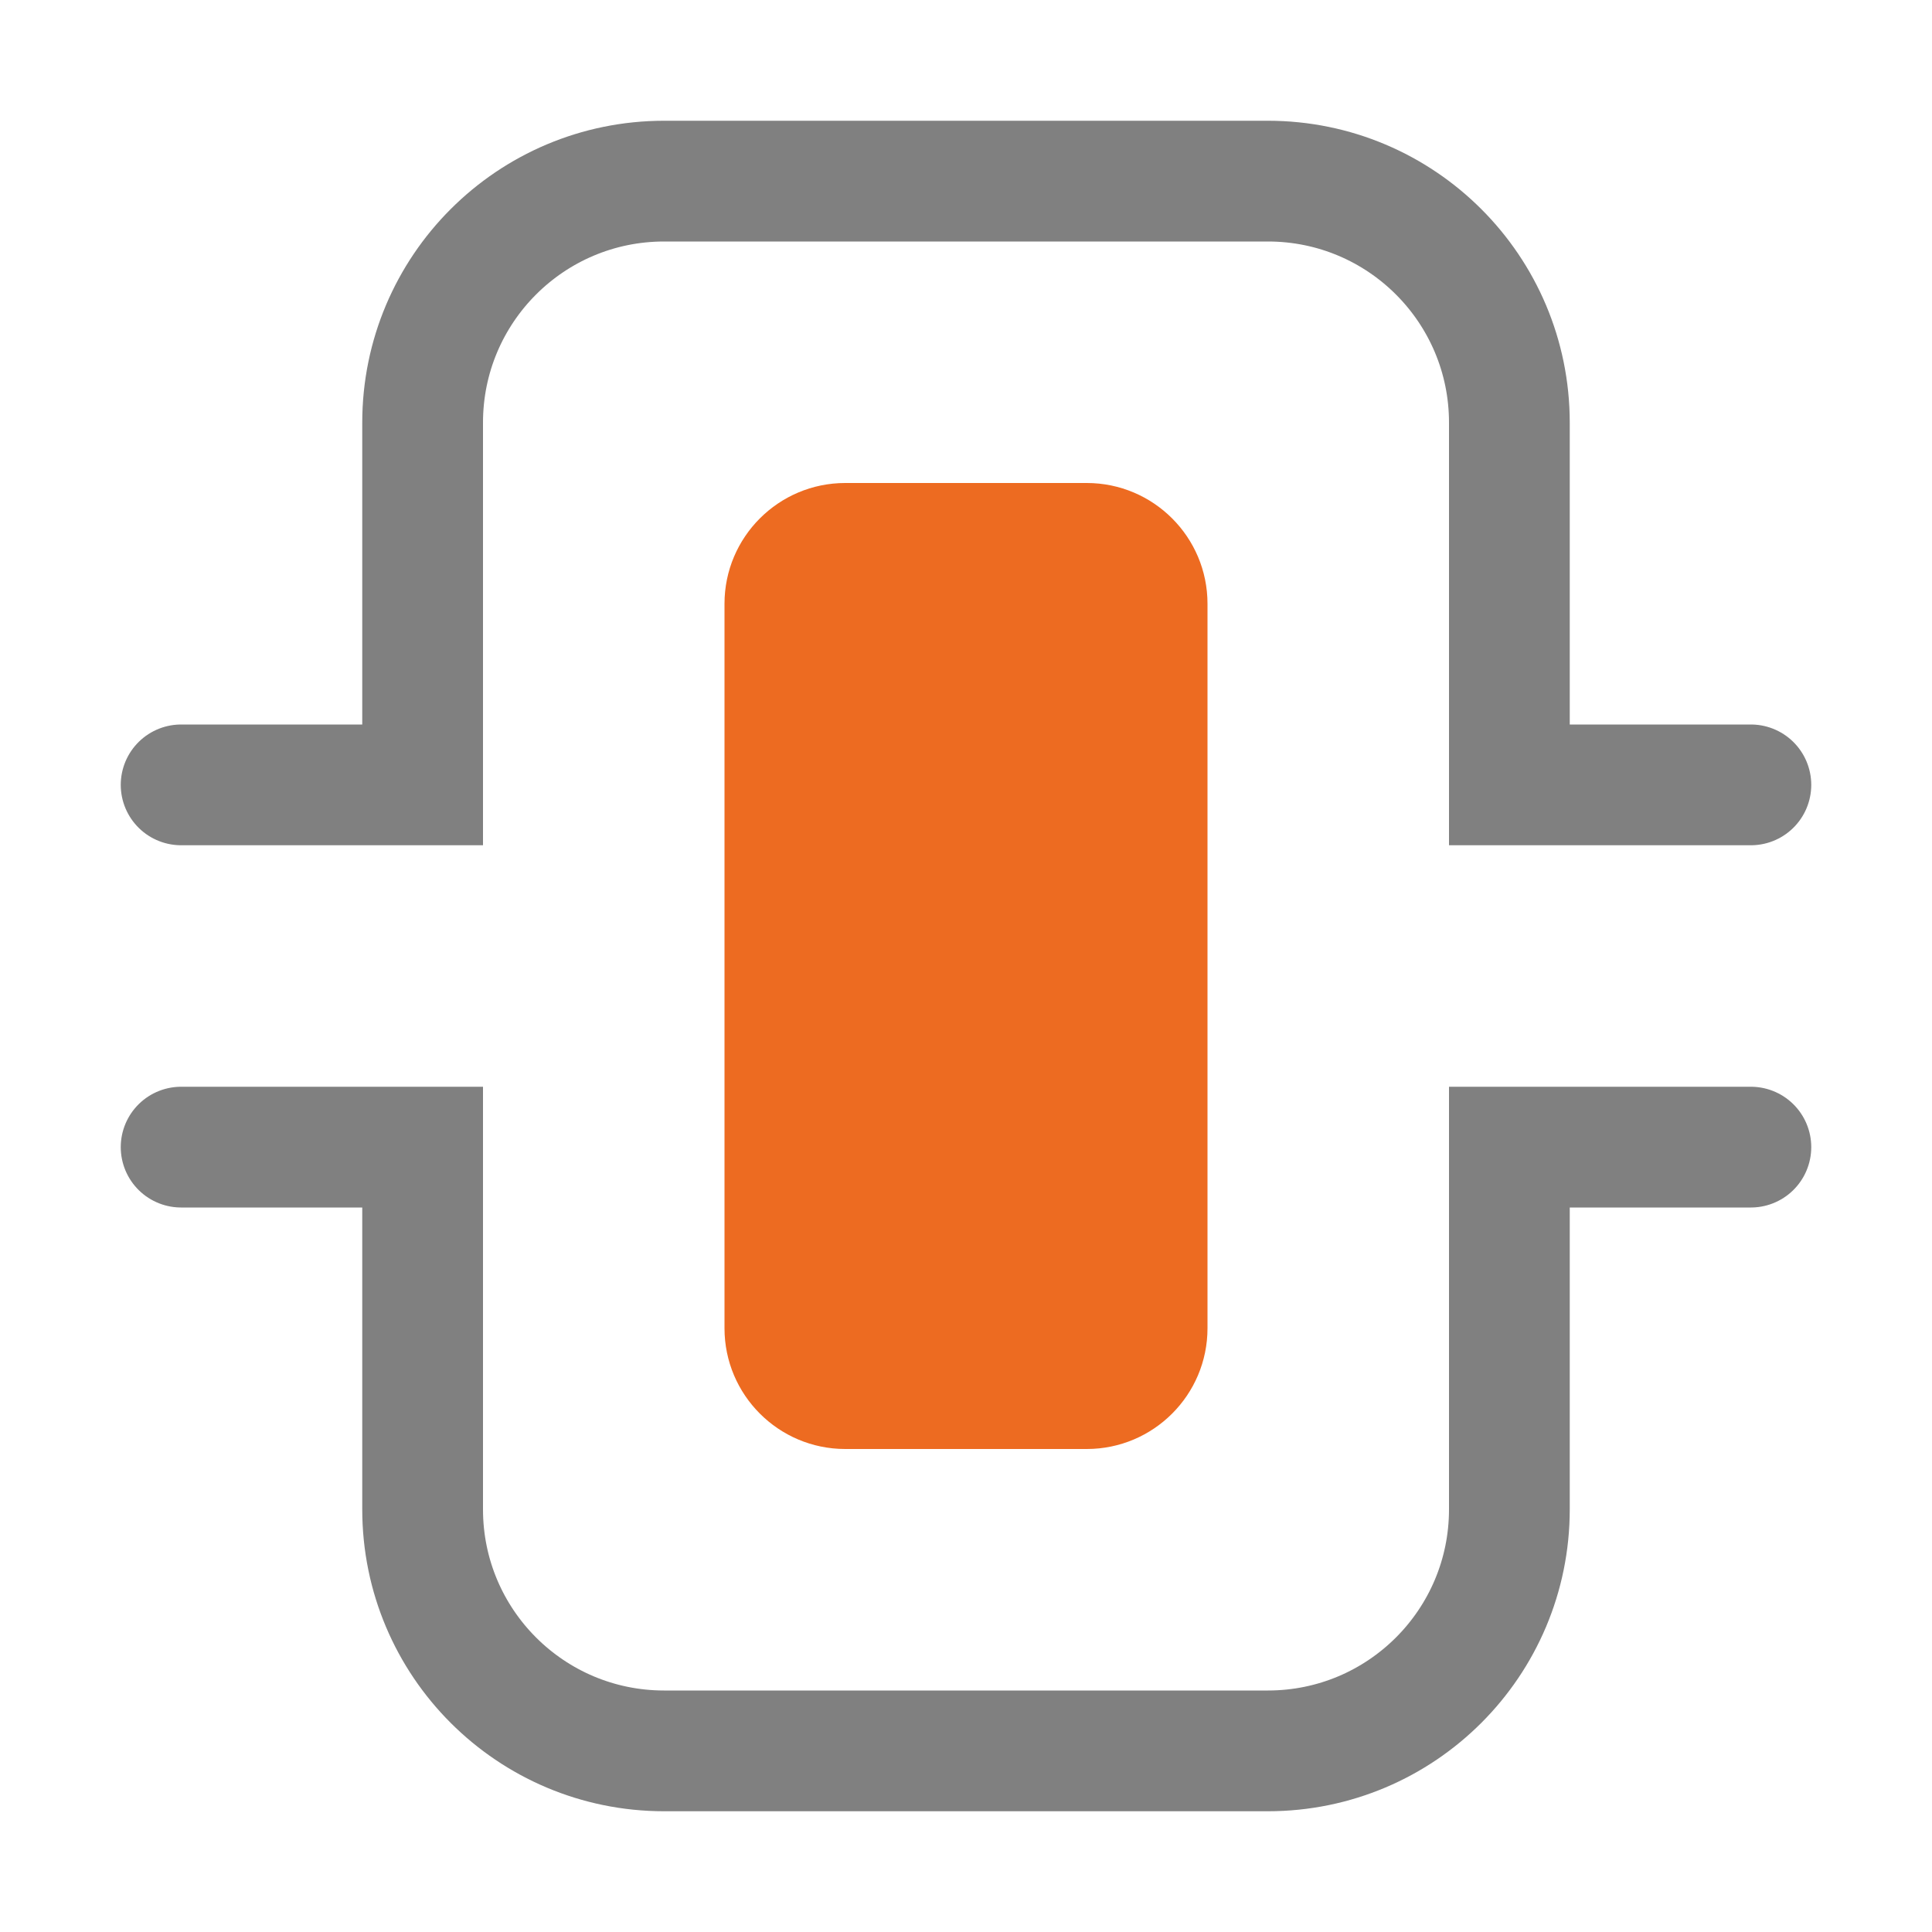
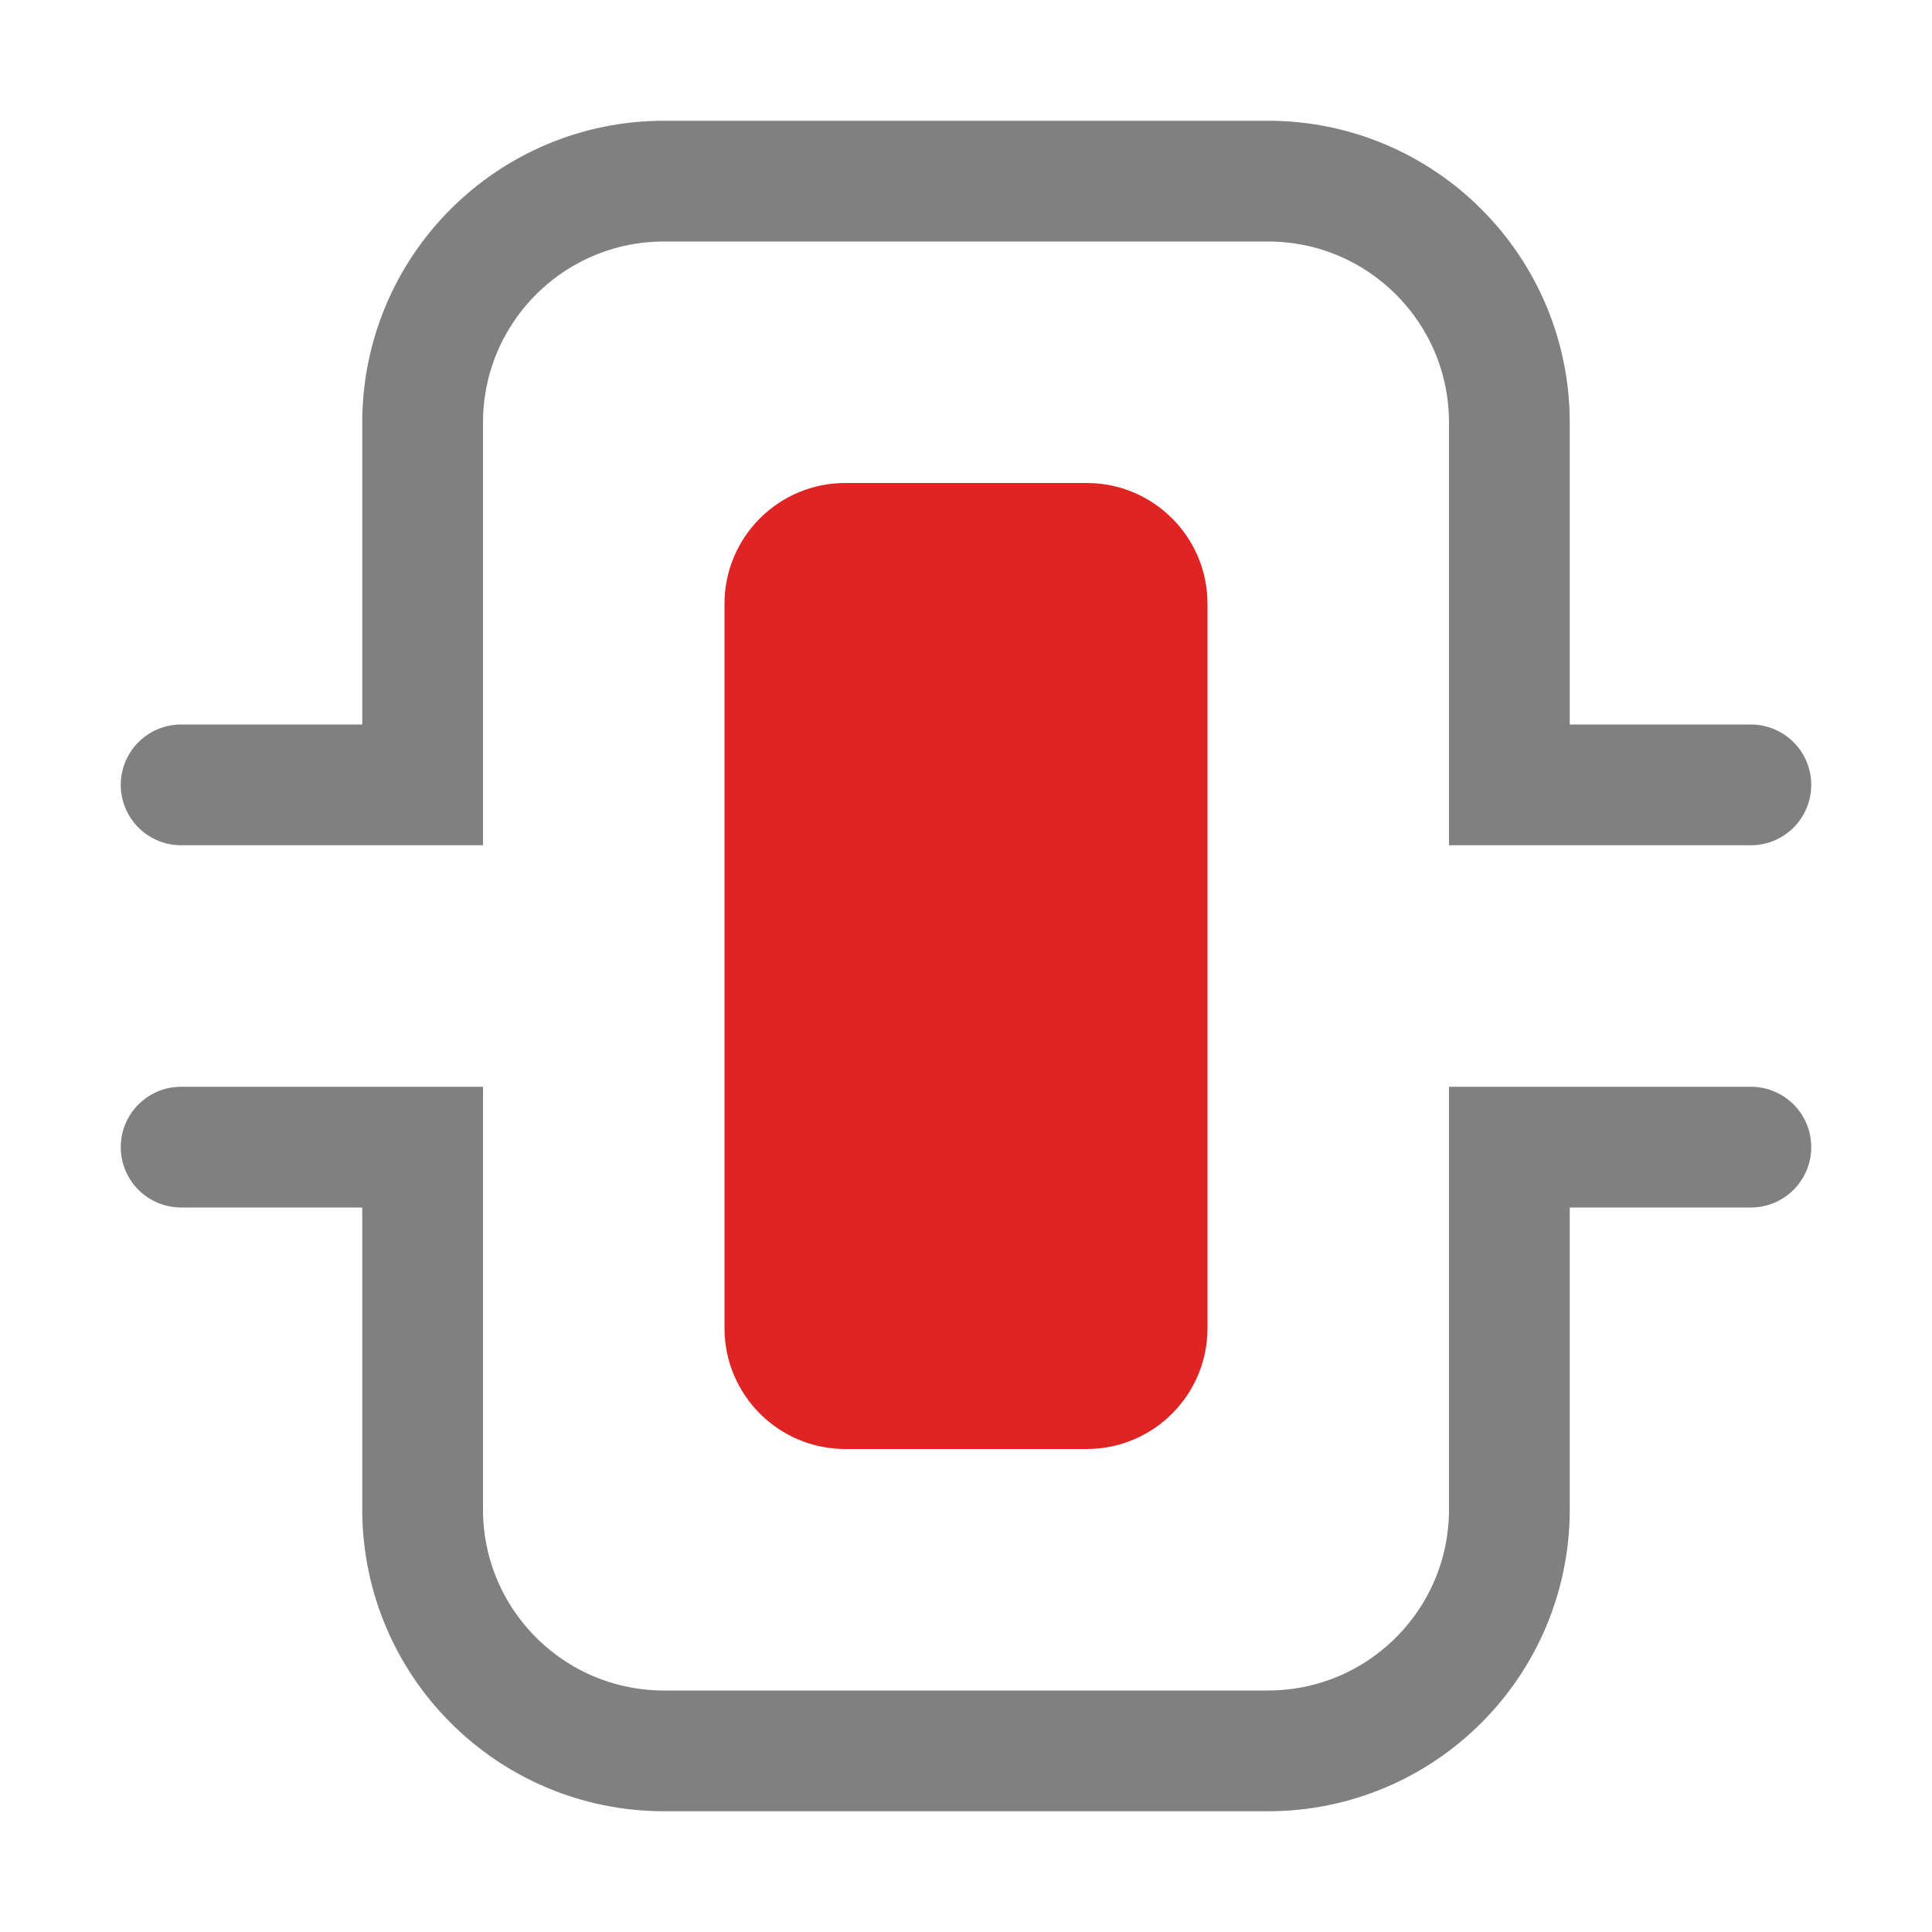
<svg xmlns="http://www.w3.org/2000/svg" version="1.1" id="Layer_1" x="0px" y="0px" width="16px" height="16px" viewBox="0 0 16 16" style="enable-background:new 0 0 16 16;" xml:space="preserve">
  <g>
-     <path fill="#ED6B21" d="M9,12H7c-0.552,0-1-0.448-1-1V5c0-0.552,0.448-1,1-1h2c0.552,0,1,0.448,1,1v6   C10,11.552,9.552,12,9,12z" />
+     <path fill="#E02424" d="M9,12H7c-0.552,0-1-0.448-1-1V5c0-0.552,0.448-1,1-1h2c0.552,0,1,0.448,1,1v6   C10,11.552,9.552,12,9,12z" />
  </g>
  <g>
    <path fill="none" stroke="#808080" stroke-linecap="round" stroke-miterlimit="10" d="M1.5,6.5h2v-3c0-1.105,0.895-2,2-2h5c1.105,0,2,0.895,2,2v3h2" />
  </g>
  <g>
    <path fill="none" stroke="#808080" stroke-linecap="round" stroke-miterlimit="10" d="M1.5,9.5h2v3c0,1.105,0.895,2,2,2h5c1.105,0,2-0.895,2-2v-3h2" />
  </g>
</svg>
